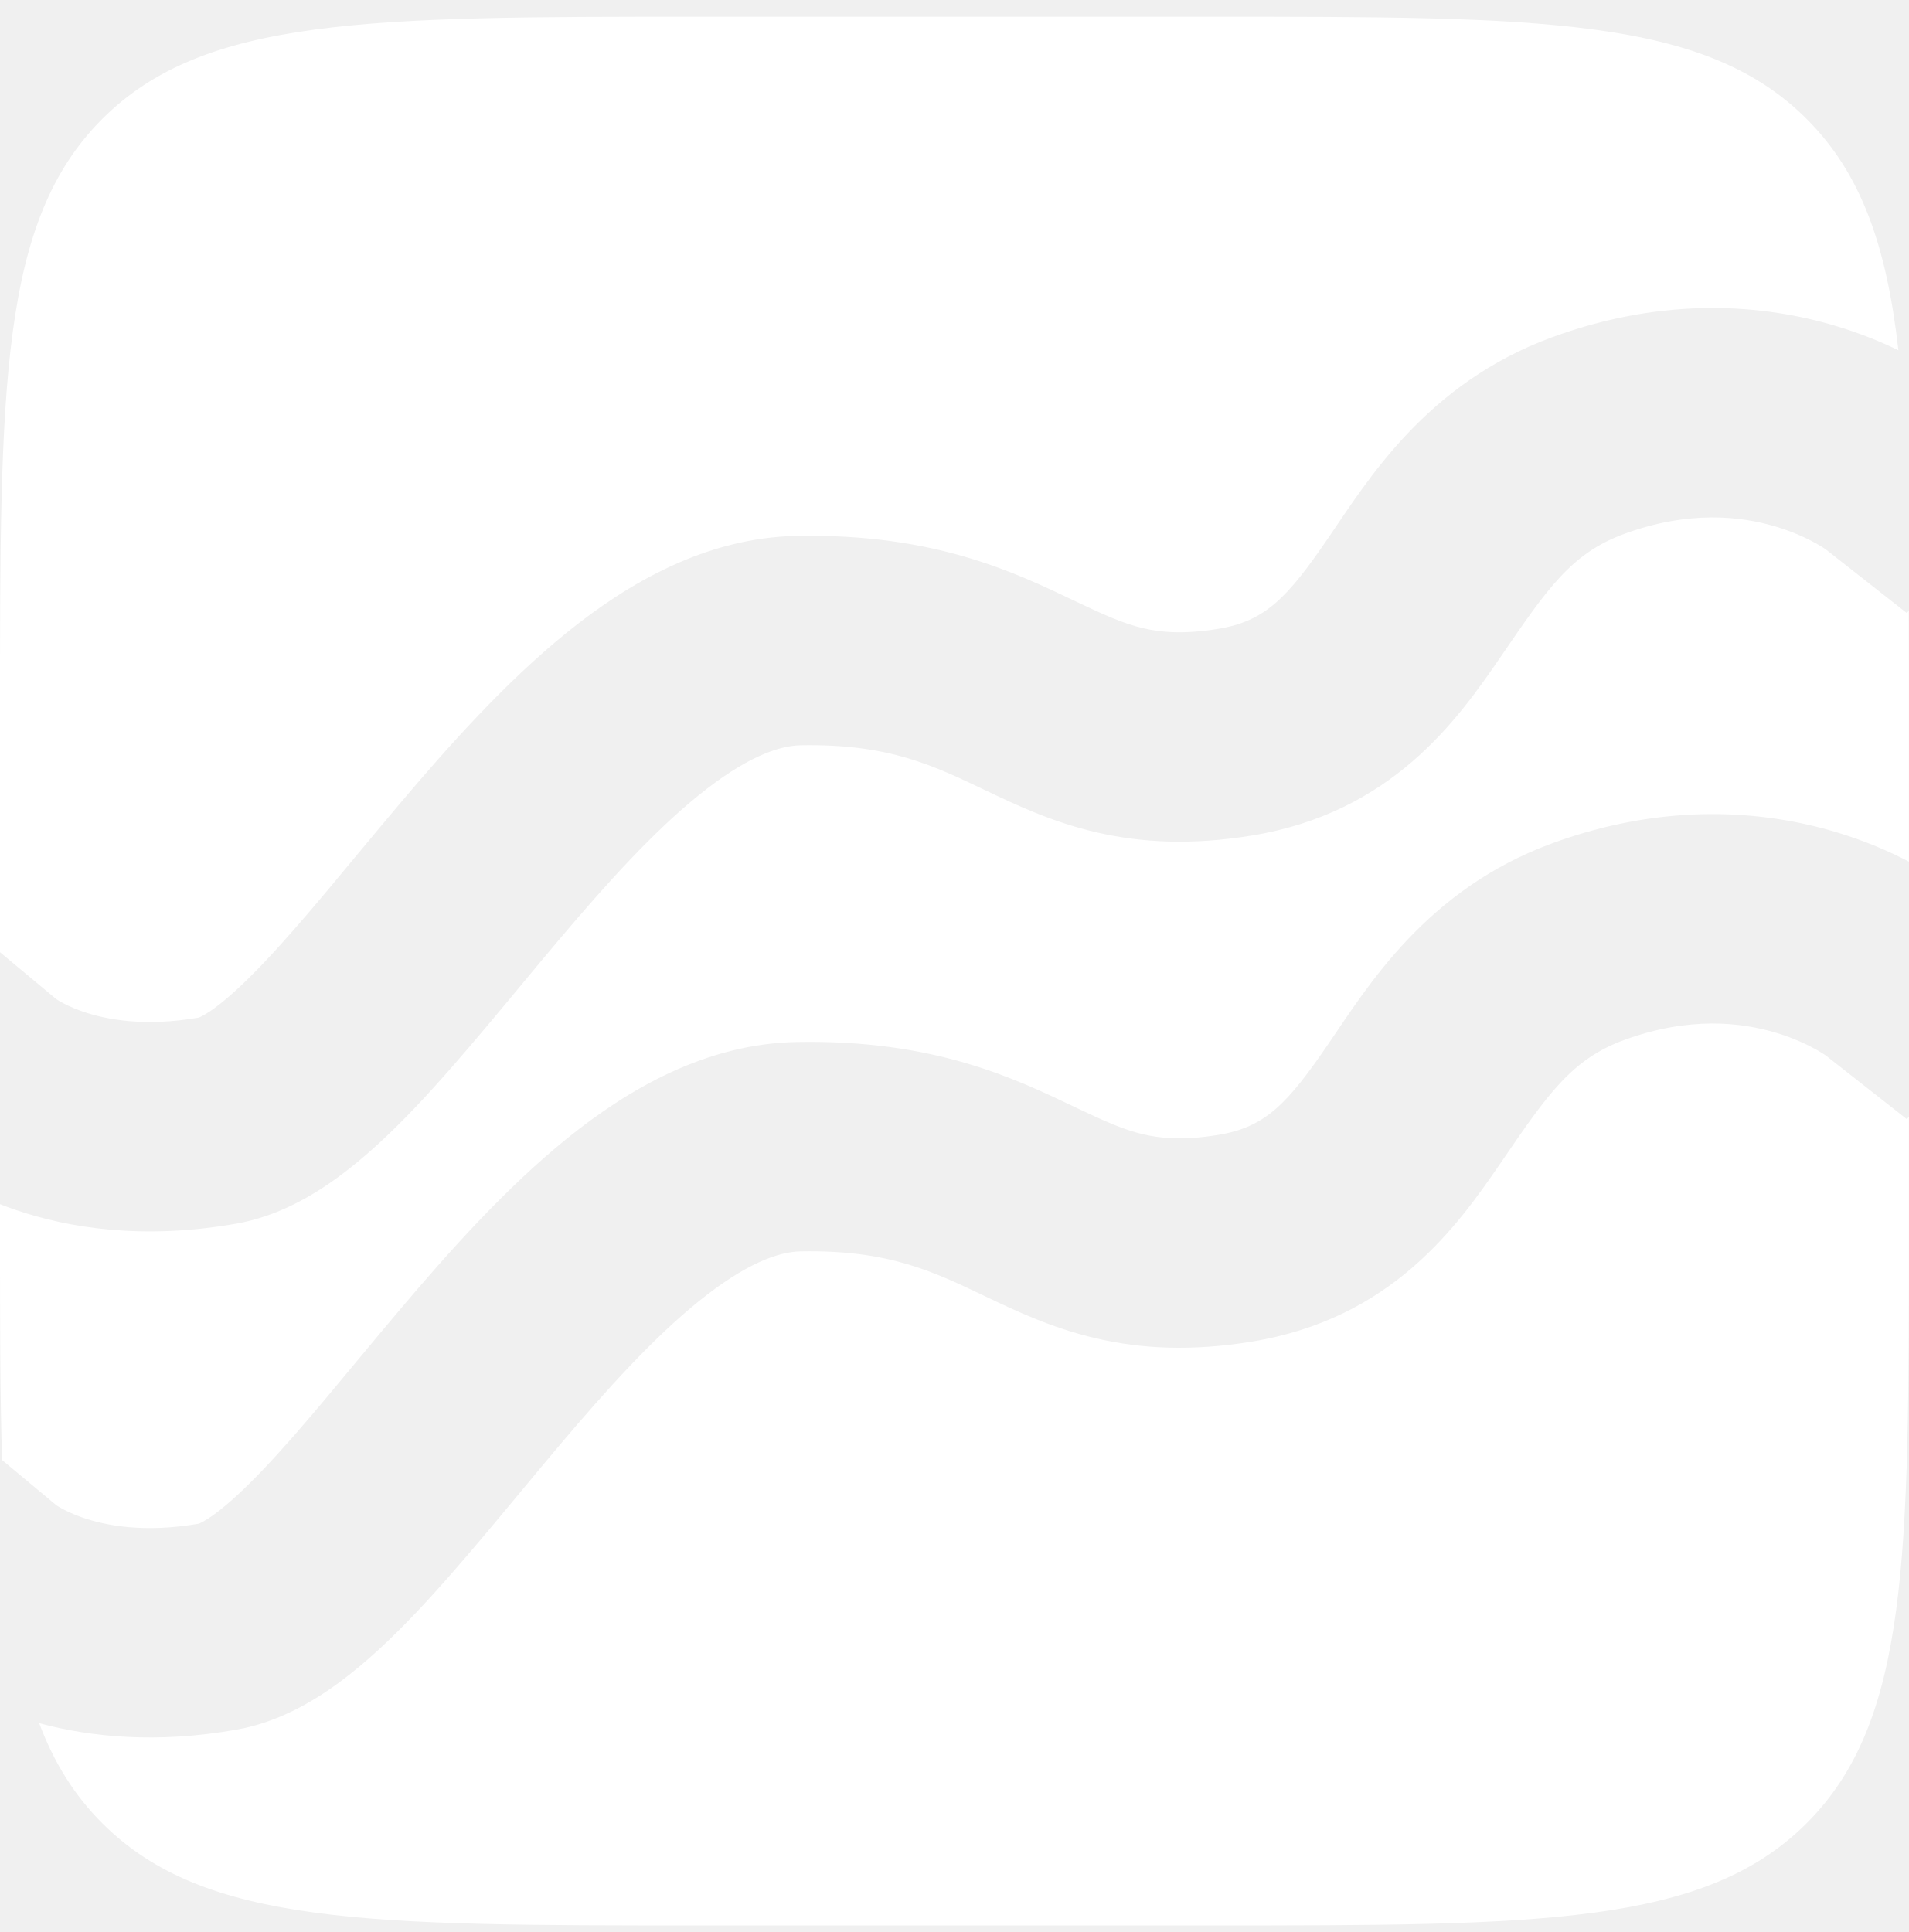
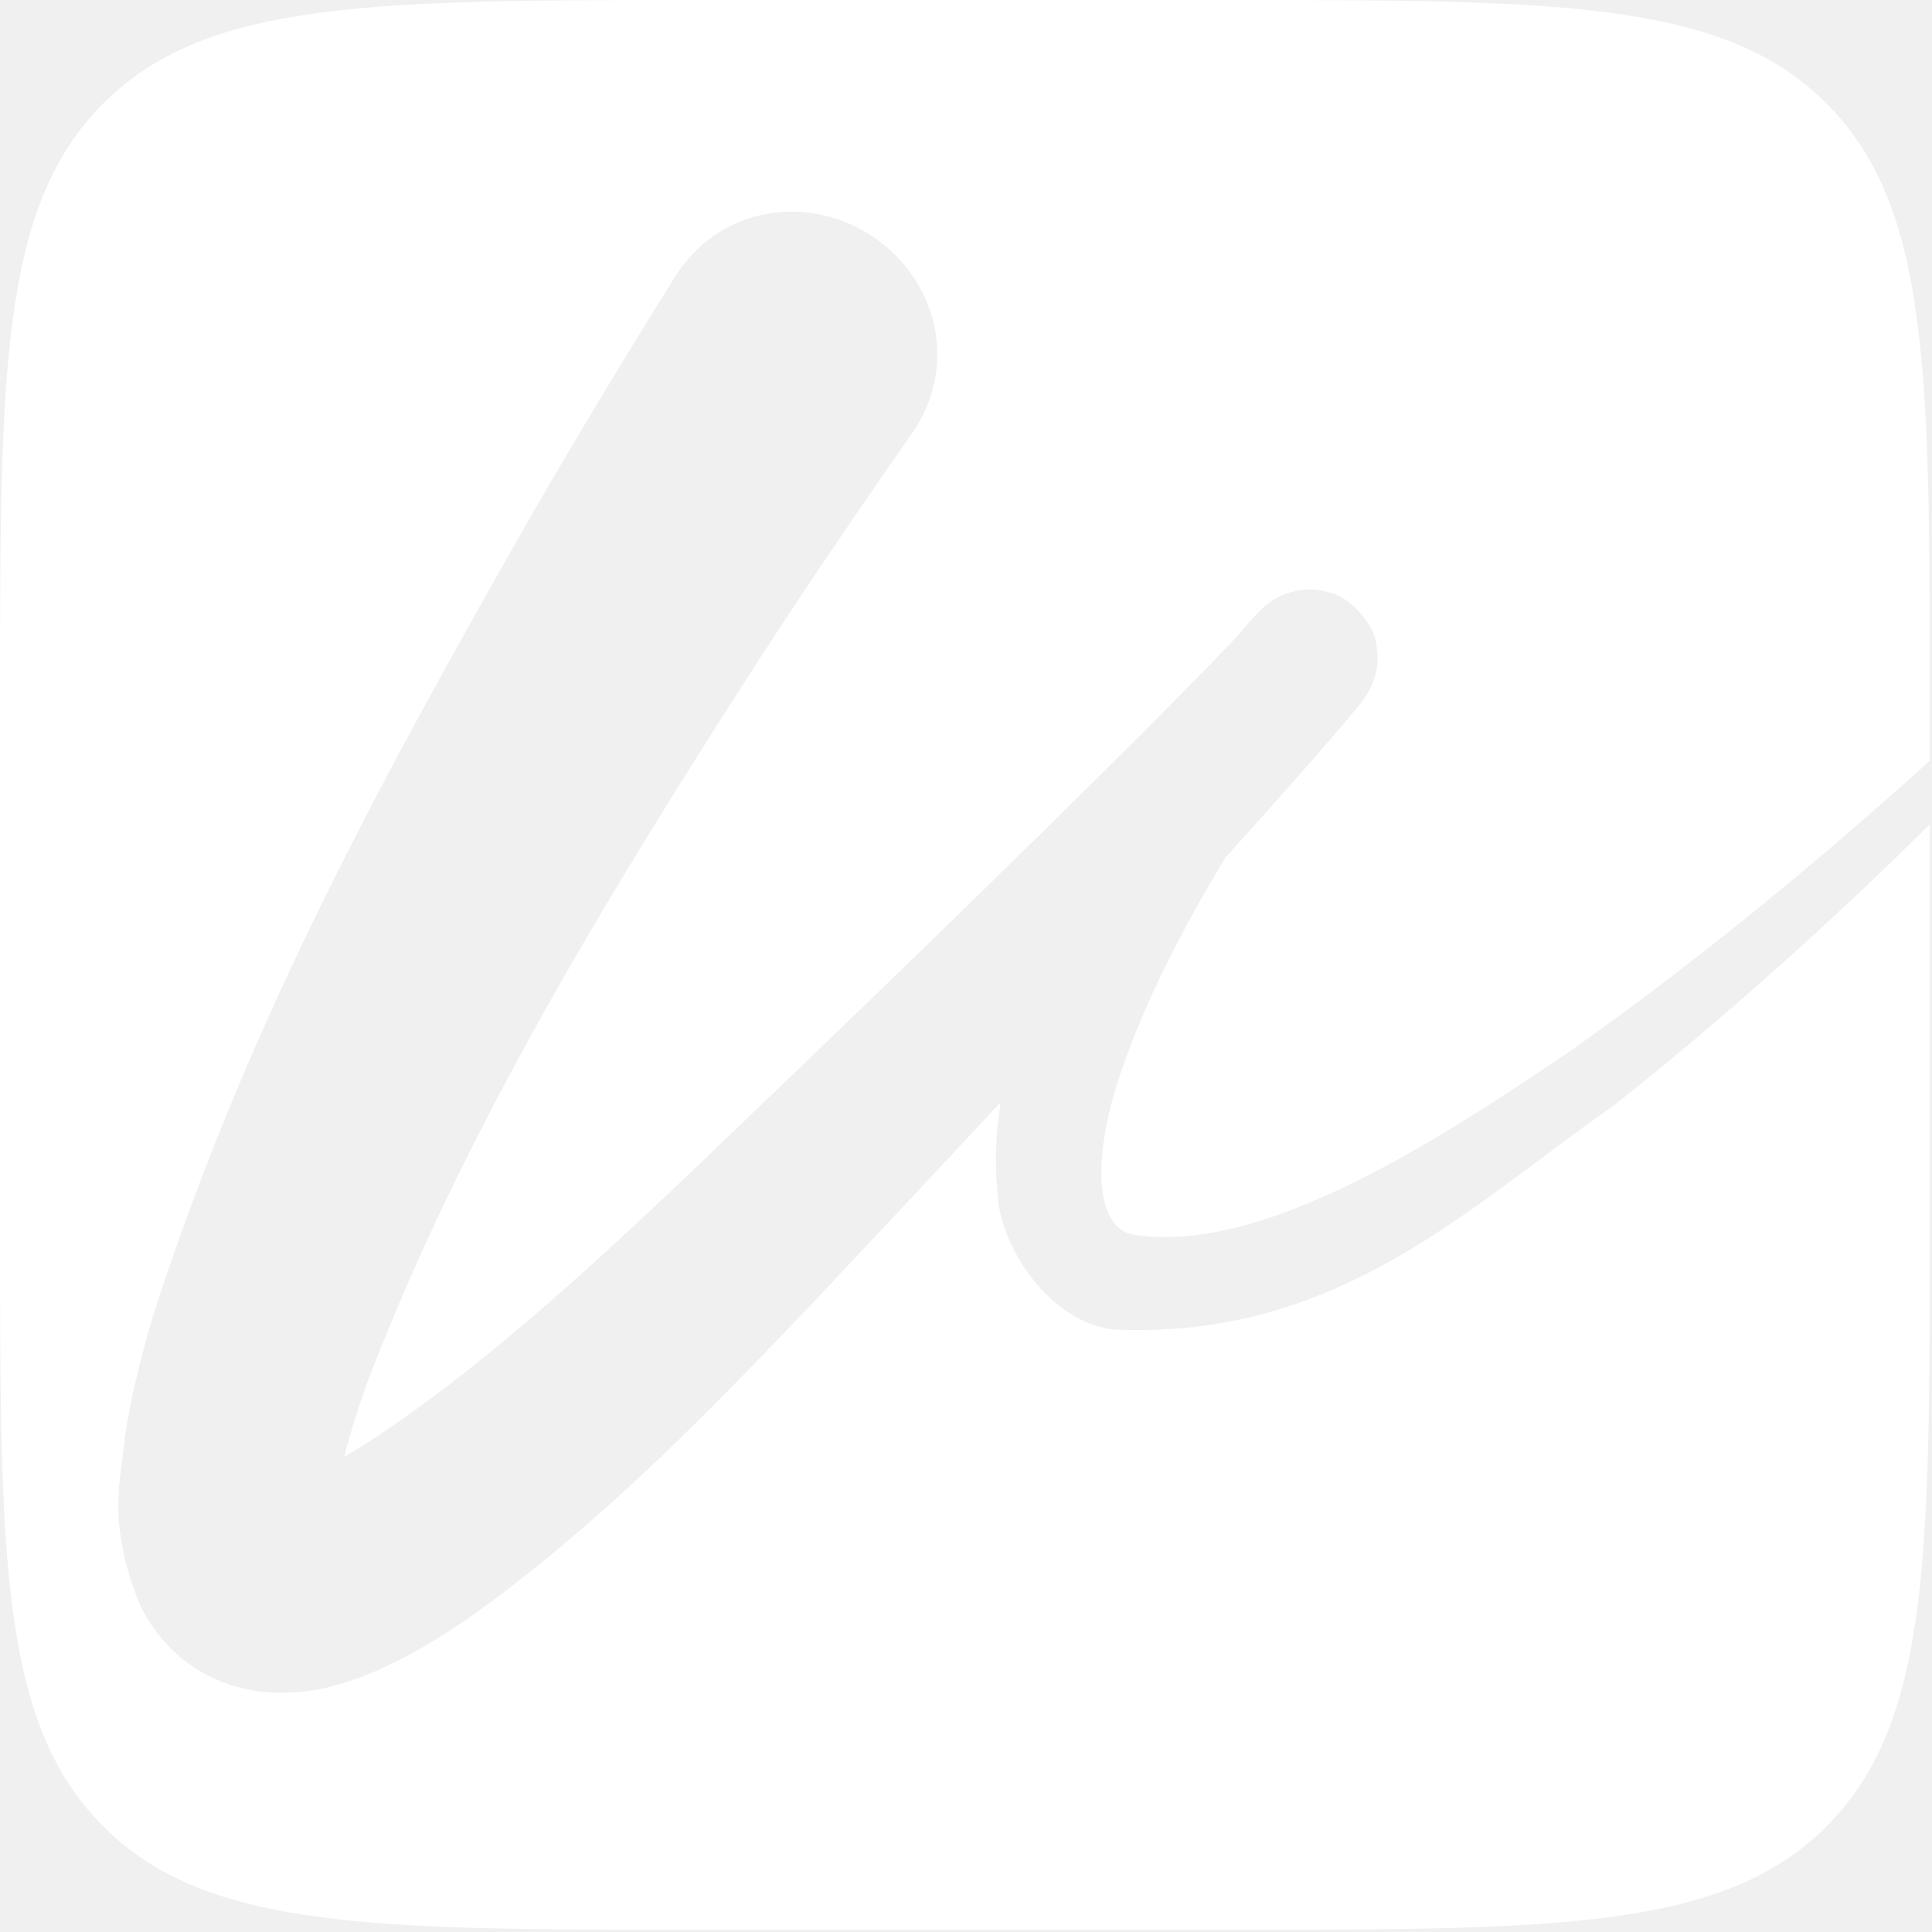
- <svg xmlns="http://www.w3.org/2000/svg" width="82" height="83" viewBox="0 0 82 83" fill="none">
-   <path d="M69.77 44.678C72.561 43.657 74.786 43.917 76.283 44.365C77.052 44.595 77.644 44.88 78.019 45.09C78.205 45.194 78.332 45.277 78.395 45.319C78.408 45.328 78.419 45.336 78.426 45.341L81.914 48.082L82 47.972V52.73C82 66.867 82 73.935 77.608 78.327C73.216 82.719 66.148 82.719 52.011 82.719H29.989C15.852 82.719 8.783 82.719 4.392 78.327C3.19 77.125 2.317 75.722 1.683 74.029C3.88 74.623 6.728 74.914 10.153 74.309C11.9 74.001 13.381 73.148 14.527 72.31C15.704 71.449 16.819 70.387 17.844 69.31C19.839 67.212 22.037 64.454 24.006 62.123C26.097 59.649 28.077 57.469 30.015 55.905C31.995 54.305 33.412 53.779 34.386 53.76C38.187 53.687 40.082 54.624 42.37 55.714C43.573 56.287 45.153 57.044 47.057 57.49C49.043 57.956 51.21 58.054 53.765 57.638C59.787 56.658 62.592 52.696 64.486 49.928C66.462 47.04 67.497 45.509 69.77 44.678ZM69.77 22.936C72.561 21.915 74.786 22.175 76.283 22.623C77.052 22.853 77.644 23.139 78.019 23.348C78.205 23.452 78.332 23.535 78.395 23.578C78.408 23.587 78.419 23.594 78.426 23.599L81.914 26.34L81.993 26.24C81.999 27.645 82 29.132 82 30.707V37.017C81.191 36.594 80.135 36.126 78.861 35.745C75.813 34.834 71.572 34.439 66.678 36.229C61.267 38.209 58.74 42.395 57.061 44.848C55.3 47.422 54.357 48.427 52.32 48.758C50.845 48.998 49.872 48.909 49.111 48.731C48.268 48.533 47.494 48.189 46.237 47.591C43.605 46.337 40.158 44.651 34.213 44.765C30.313 44.84 26.974 46.797 24.363 48.905C21.709 51.048 19.261 53.8 17.134 56.316C14.887 58.975 13.079 61.266 11.325 63.11C10.475 64.004 9.78 64.636 9.218 65.047C8.795 65.356 8.577 65.443 8.543 65.458C6.185 65.866 4.534 65.534 3.567 65.203C3.068 65.031 2.724 64.851 2.542 64.743C2.485 64.709 2.444 64.682 2.42 64.666L0.087 62.722C0.001 59.849 0 56.547 0 52.73V51.732C0.207 51.813 0.424 51.894 0.65 51.971C2.957 52.762 6.164 53.272 10.153 52.568C11.9 52.26 13.381 51.406 14.527 50.568C15.704 49.707 16.819 48.646 17.844 47.568C19.839 45.47 22.037 42.712 24.006 40.381C26.097 37.907 28.077 35.727 30.015 34.163C31.995 32.563 33.412 32.037 34.386 32.018C38.187 31.945 40.082 32.882 42.37 33.972C43.573 34.545 45.153 35.302 47.057 35.748C49.043 36.214 51.21 36.312 53.765 35.897C59.787 34.916 62.592 30.954 64.486 28.186C66.462 25.298 67.497 23.768 69.77 22.936ZM2.49 64.725C2.492 64.726 2.493 64.727 2.494 64.728L2.485 64.72C2.486 64.722 2.489 64.723 2.49 64.725ZM52.011 0.719C66.148 0.719 73.216 0.719 77.608 5.11C79.944 7.446 81.037 10.538 81.549 15.048C80.811 14.69 79.91 14.317 78.861 14.004C75.813 13.092 71.572 12.697 66.678 14.487C61.267 16.467 58.74 20.653 57.061 23.106C55.3 25.68 54.357 26.685 52.32 27.017C50.845 27.257 49.872 27.168 49.111 26.989C48.268 26.791 47.494 26.447 46.237 25.849C43.605 24.596 40.158 22.909 34.213 23.023C30.313 23.098 26.974 25.055 24.363 27.163C21.709 29.306 19.261 32.058 17.134 34.574C14.887 37.234 13.079 39.524 11.325 41.369C10.475 42.262 9.78 42.894 9.218 43.306C8.795 43.615 8.577 43.701 8.543 43.716C6.185 44.124 4.534 43.793 3.567 43.461C3.068 43.29 2.724 43.109 2.542 43.001C2.485 42.967 2.444 42.941 2.42 42.924L0 40.908V30.707C0 16.57 3.46767e-05 9.502 4.392 5.11C8.783 0.719 15.852 0.719 29.989 0.719H52.011ZM2.49 42.983C2.492 42.984 2.493 42.985 2.494 42.986L2.485 42.979C2.486 42.98 2.489 42.981 2.49 42.983Z" fill="white" />
+ <svg xmlns="http://www.w3.org/2000/svg" width="219" height="219" viewBox="0 0 219 219" fill="none">
+   <path d="M138.75 0C176.462 0 195.318 9.15527e-05 207.034 11.716C218.75 23.431 218.75 42.288 218.75 80V86.23C205.836 97.905 192.403 108.929 178.241 118.965C162.875 129.403 143.184 142.148 128.676 139.984C123.687 139.305 124.04 130.221 127.064 121.544C129.846 113.312 134.131 105.159 138.903 97.209C142.887 92.801 146.859 88.352 150.857 83.741C151.638 82.833 152.424 81.918 153.301 80.863C153.404 80.738 153.501 80.619 153.593 80.507C153.677 80.403 153.855 80.187 153.969 80.044C154.031 79.966 154.09 79.89 154.148 79.815C154.22 79.724 154.219 79.725 154.393 79.5C154.54 79.301 154.659 79.169 155.003 78.619C155.048 78.545 155.099 78.459 155.157 78.355C155.187 78.302 155.218 78.245 155.252 78.181C155.269 78.149 155.24 78.203 155.304 78.081C155.353 77.985 155.409 77.873 155.47 77.738C155.591 77.462 155.746 77.113 155.917 76.464C156.053 75.804 156.376 74.838 155.966 72.817C155.74 70.817 153.048 67.59 150.545 67.116C148.128 66.508 146.921 66.981 146.168 67.168C145.413 67.407 145.033 67.616 144.733 67.774C144.162 68.093 143.946 68.268 143.753 68.409C143.595 68.529 143.476 68.629 143.46 68.643C143.324 68.756 143.231 68.841 143.148 68.916C142.487 69.543 142.444 69.624 142.126 69.96C141.851 70.259 141.693 70.44 141.447 70.715C140.954 71.274 140.476 71.826 140.011 72.371C139.751 72.643 139.494 72.916 139.237 73.184C132.635 80.038 125.862 86.739 119.052 93.453C105.373 106.912 91.617 120.156 77.593 133.566C66.018 144.543 53.896 155.577 41.652 163.538C40.805 164.079 39.91 164.617 39.019 165.129C39.685 162.464 40.603 159.581 41.586 156.851C52.317 128.499 69.309 100.679 86.574 73.939C92.081 65.508 97.621 57.349 103.41 49.081C105.861 45.583 106.789 41.286 105.935 37.101C105.084 32.918 102.521 29.189 98.864 26.77C95.208 24.352 90.772 23.451 86.59 24.305C82.404 25.156 78.813 27.691 76.553 31.315C71.028 40.157 65.763 48.885 60.524 57.904C44.06 86.788 28.209 115.408 17.404 148.976C16.184 153.093 14.989 157.595 14.21 162.519C13.734 167.698 12.022 172.275 15.838 181.872C16.964 184.238 18.971 187.008 21.936 188.967C24.792 190.899 28.147 191.712 30.641 191.846C35.686 192.057 38.726 190.906 41.62 189.826C46.886 187.679 50.965 184.935 54.49 182.443C68.983 171.809 80.487 159.895 91.981 147.849C99.198 140.186 106.336 132.571 113.433 124.938C112.926 128.075 112.712 131.346 113.049 134.902C113.154 140.962 118.64 149.623 126.006 150.69C151.665 151.981 166.636 136.647 182.933 125.312C195.564 115.314 207.427 104.628 218.75 93.459V138.75C218.75 176.462 218.75 195.318 207.034 207.034C195.318 218.75 176.462 218.75 138.75 218.75H80C42.288 218.75 23.431 218.75 11.716 207.034C9.15527e-05 195.318 0 176.462 0 138.75V80C0 42.288 9.25064e-05 23.431 11.716 11.716C23.431 9.15527e-05 42.288 0 80 0H138.75Z" fill="white" />
+   <path d="M32.399 168.092C32.263 168.12 32.152 168.14 32.082 168.144C31.863 168.168 31.872 168.087 32.39 168.091C32.393 168.091 32.396 168.092 32.399 168.092Z" fill="white" />
+   <path d="M153.486 80.35C153.456 80.378 153.411 80.415 153.339 80.478C153.384 80.434 153.424 80.397 153.457 80.367C153.496 80.332 153.623 80.218 153.486 80.35Z" fill="white" />
</svg>
